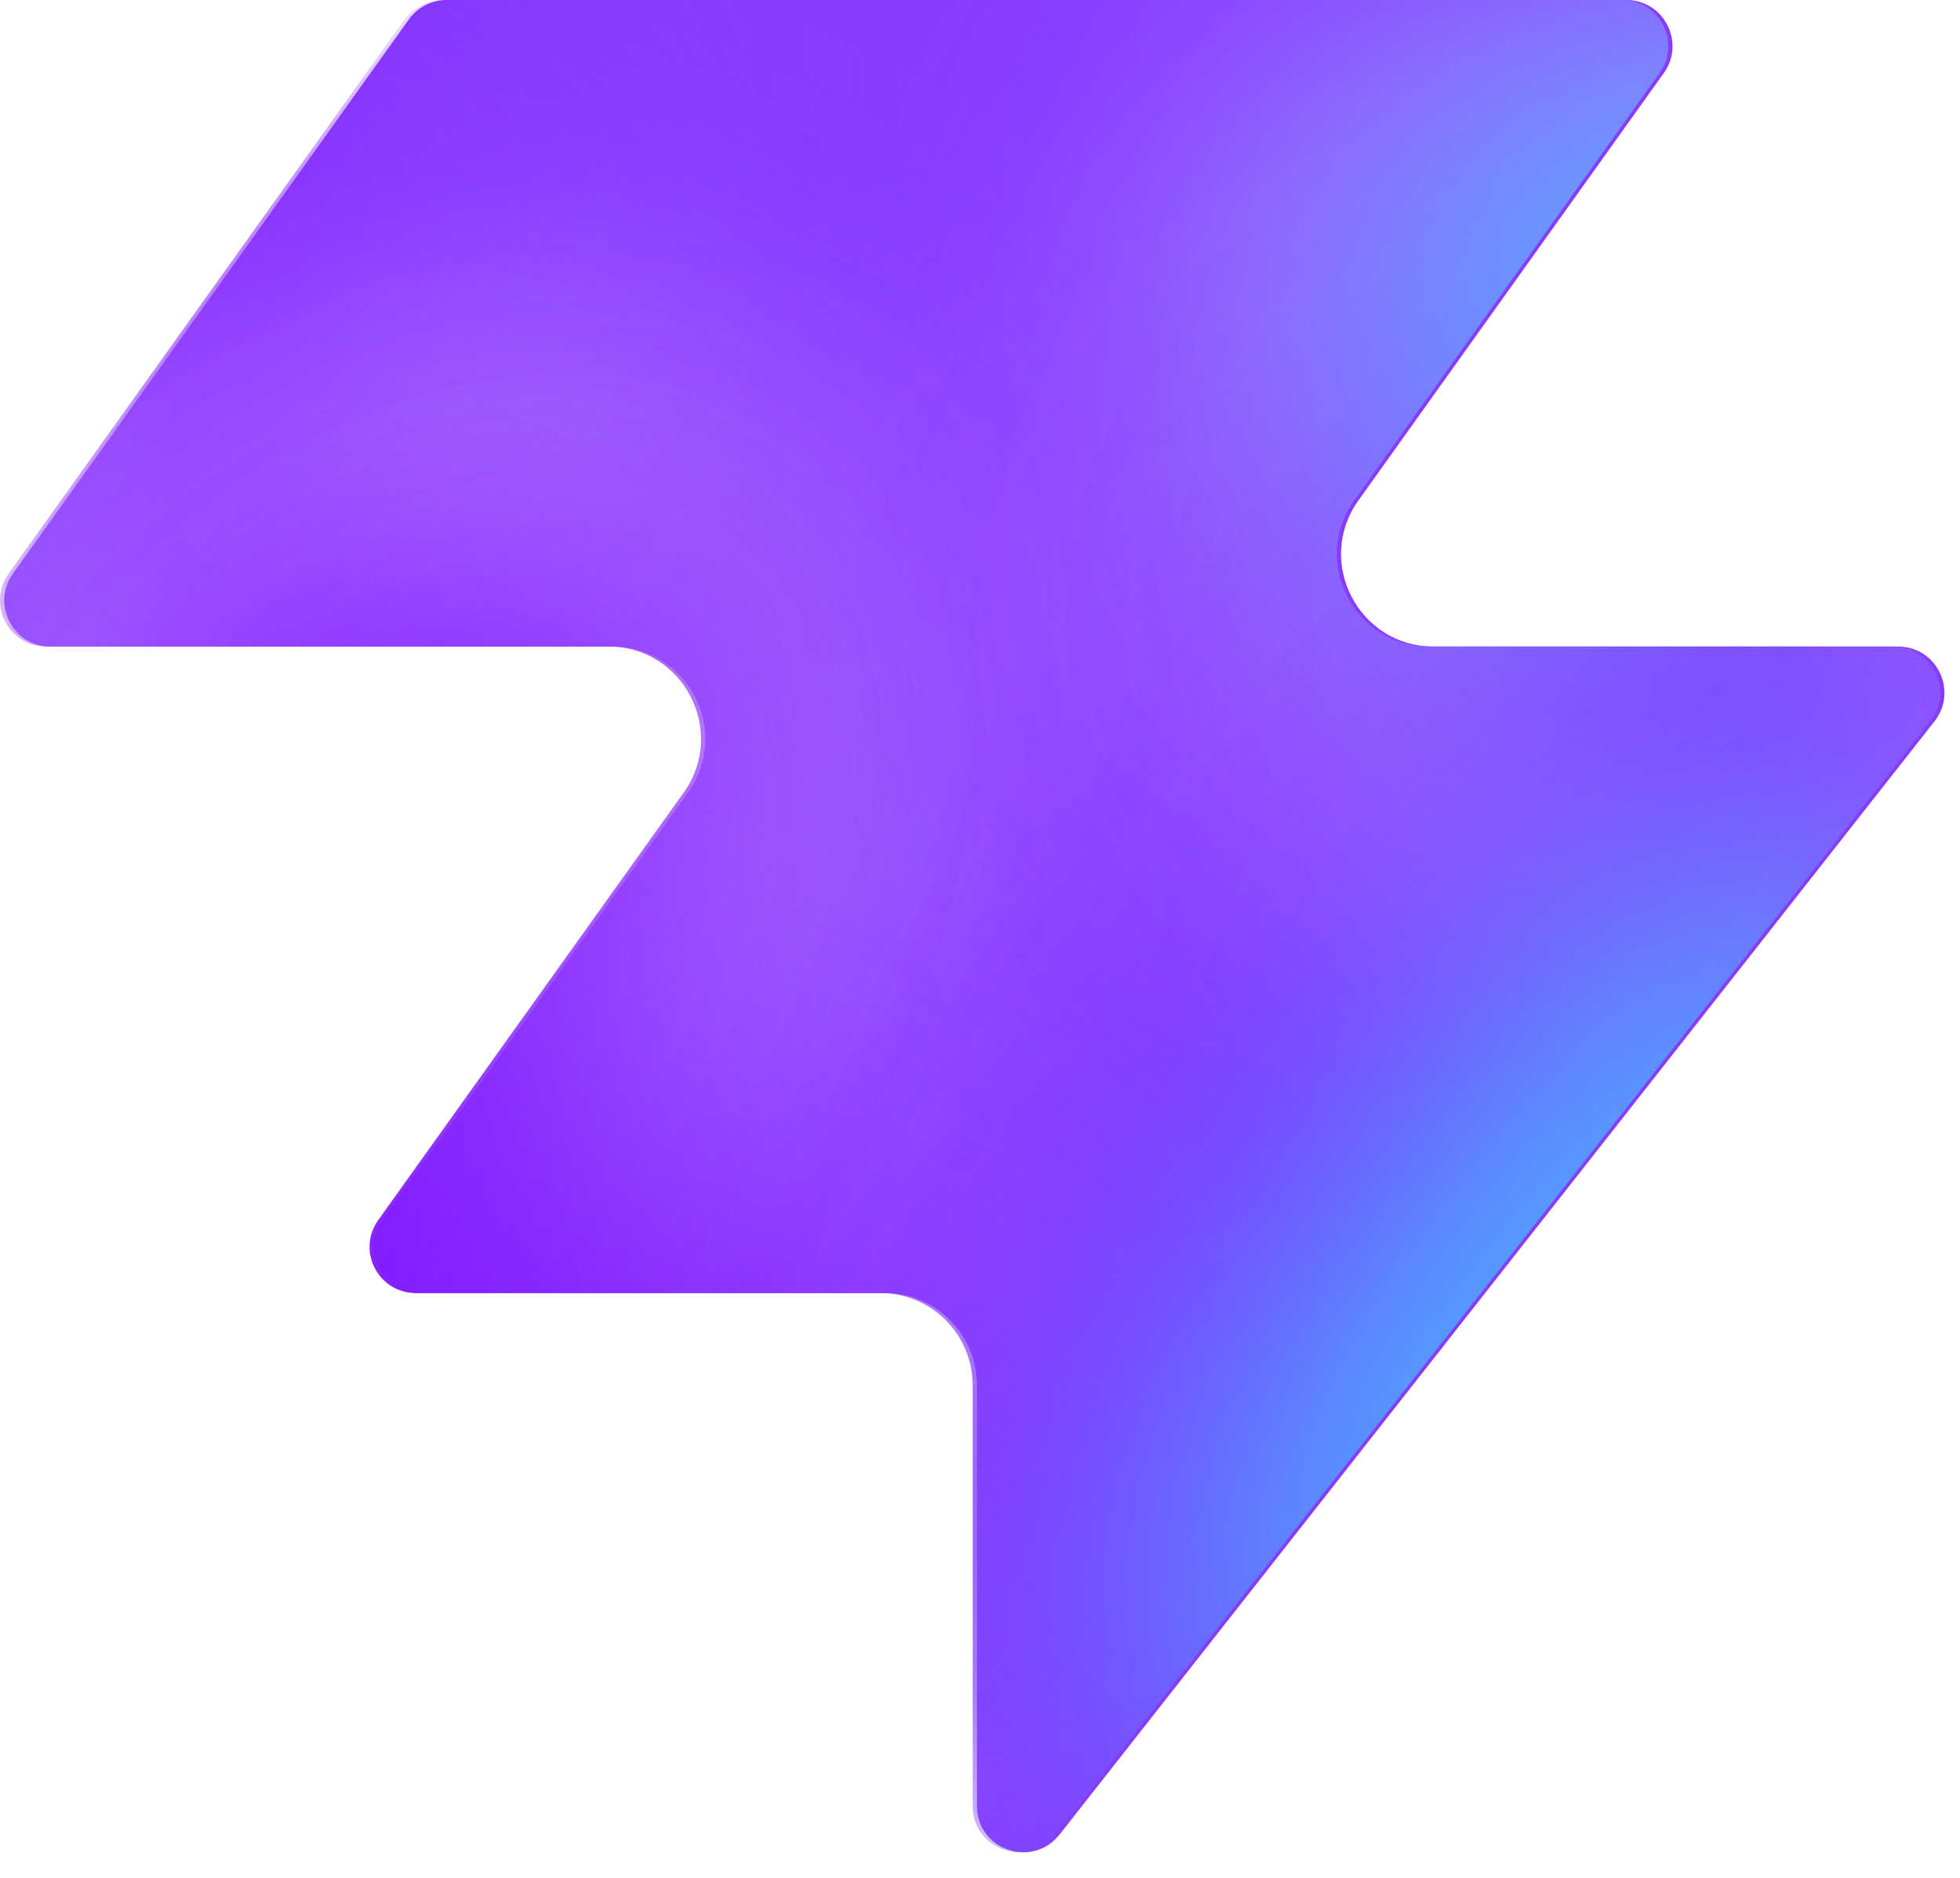
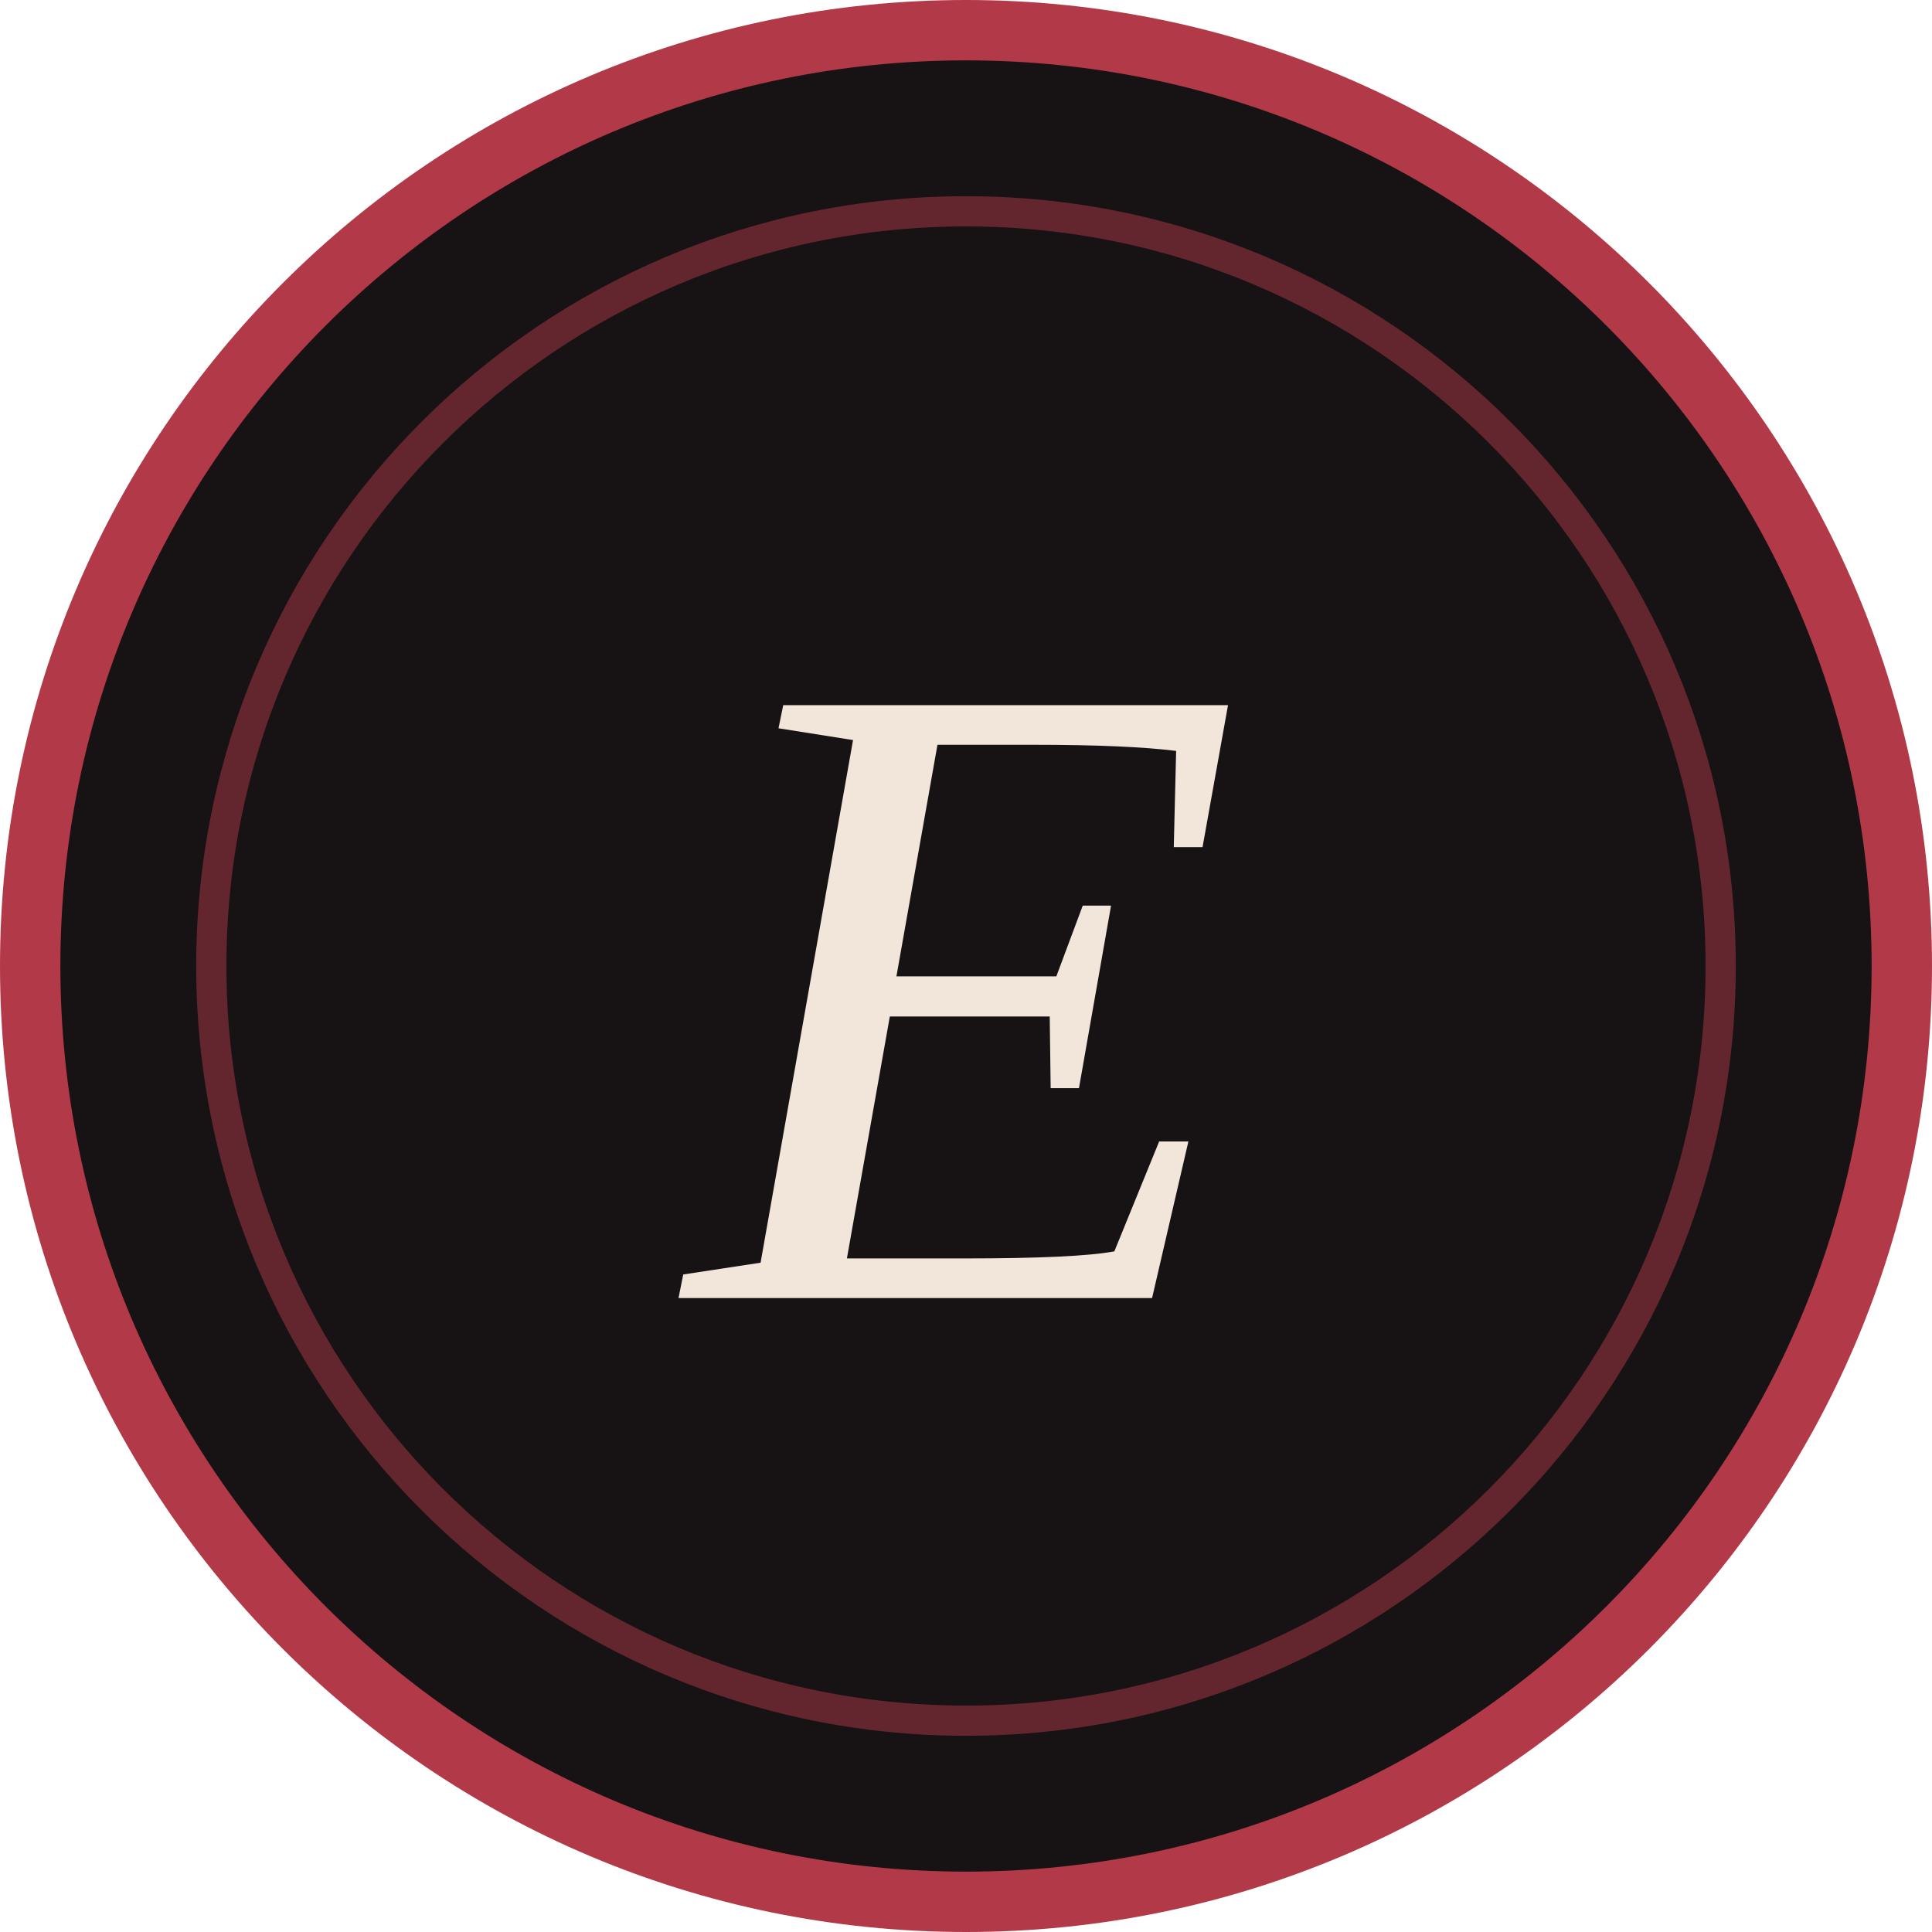
- <svg xmlns="http://www.w3.org/2000/svg" width="48" height="46" fill="none" viewBox="0 0 48 46">
-   <path fill="#863bff" d="M25.946 44.938c-.664.845-2.021.375-2.021-.698V33.937a2.26 2.26 0 0 0-2.262-2.262H10.287c-.92 0-1.456-1.04-.92-1.788l7.48-10.471c1.07-1.497 0-3.578-1.842-3.578H1.237c-.92 0-1.456-1.04-.92-1.788L10.013.474c.214-.297.556-.474.92-.474h28.894c.92 0 1.456 1.04.92 1.788l-7.48 10.471c-1.07 1.498 0 3.579 1.842 3.579h11.377c.943 0 1.473 1.088.89 1.83L25.947 44.94z" style="fill:#863bff;fill:color(display-p3 .525 .23 1);fill-opacity:1" />
-   <mask id="a" width="48" height="46" x="0" y="0" maskUnits="userSpaceOnUse" style="mask-type:alpha">
-     <path fill="#000" d="M25.842 44.938c-.664.844-2.021.375-2.021-.698V33.937a2.26 2.26 0 0 0-2.262-2.262H10.183c-.92 0-1.456-1.04-.92-1.788l7.48-10.471c1.07-1.498 0-3.579-1.842-3.579H1.133c-.92 0-1.456-1.04-.92-1.787L9.91.473c.214-.297.556-.474.92-.474h28.894c.92 0 1.456 1.04.92 1.788l-7.48 10.471c-1.07 1.498 0 3.578 1.842 3.578h11.377c.943 0 1.473 1.088.89 1.832L25.843 44.94z" style="fill:#000;fill-opacity:1" />
-   </mask>
-   <g mask="url(#a)">
-     <g filter="url(#b)">
-       <ellipse cx="5.508" cy="14.704" fill="#ede6ff" rx="5.508" ry="14.704" style="fill:#ede6ff;fill:color(display-p3 .927 .903 1);fill-opacity:1" transform="matrix(.00324 1 1 -.00324 -4.47 31.516)" />
-     </g>
-     <g filter="url(#c)">
-       <ellipse cx="10.399" cy="29.851" fill="#ede6ff" rx="10.399" ry="29.851" style="fill:#ede6ff;fill:color(display-p3 .927 .903 1);fill-opacity:1" transform="matrix(.00324 1 1 -.00324 -39.328 7.883)" />
-     </g>
-     <g filter="url(#d)">
-       <ellipse cx="5.508" cy="30.487" fill="#7e14ff" rx="5.508" ry="30.487" style="fill:#7e14ff;fill:color(display-p3 .492 .077 1);fill-opacity:1" transform="rotate(89.814 -25.913 -14.639)scale(1 -1)" />
-     </g>
-     <g filter="url(#e)">
-       <ellipse cx="5.508" cy="30.599" fill="#7e14ff" rx="5.508" ry="30.599" style="fill:#7e14ff;fill:color(display-p3 .492 .077 1);fill-opacity:1" transform="rotate(89.814 -32.644 -3.334)scale(1 -1)" />
-     </g>
-     <g filter="url(#f)">
-       <ellipse cx="5.508" cy="30.599" fill="#7e14ff" rx="5.508" ry="30.599" style="fill:#7e14ff;fill:color(display-p3 .492 .077 1);fill-opacity:1" transform="matrix(.00324 1 1 -.00324 -34.34 30.47)" />
-     </g>
-     <g filter="url(#g)">
-       <ellipse cx="14.072" cy="22.078" fill="#ede6ff" rx="14.072" ry="22.078" style="fill:#ede6ff;fill:color(display-p3 .927 .903 1);fill-opacity:1" transform="rotate(93.35 24.506 48.493)scale(-1 1)" />
-     </g>
-     <g filter="url(#h)">
-       <ellipse cx="3.47" cy="21.501" fill="#7e14ff" rx="3.47" ry="21.501" style="fill:#7e14ff;fill:color(display-p3 .492 .077 1);fill-opacity:1" transform="rotate(89.009 28.708 47.59)scale(-1 1)" />
-     </g>
-     <g filter="url(#i)">
-       <ellipse cx="3.47" cy="21.501" fill="#7e14ff" rx="3.47" ry="21.501" style="fill:#7e14ff;fill:color(display-p3 .492 .077 1);fill-opacity:1" transform="rotate(89.009 28.708 47.59)scale(-1 1)" />
-     </g>
-     <g filter="url(#j)">
-       <ellipse cx=".387" cy="8.972" fill="#7e14ff" rx="4.407" ry="29.108" style="fill:#7e14ff;fill:color(display-p3 .492 .077 1);fill-opacity:1" transform="rotate(39.51 .387 8.972)" />
-     </g>
-     <g filter="url(#k)">
-       <ellipse cx="47.523" cy="-6.092" fill="#7e14ff" rx="4.407" ry="29.108" style="fill:#7e14ff;fill:color(display-p3 .492 .077 1);fill-opacity:1" transform="rotate(37.892 47.523 -6.092)" />
-     </g>
-     <g filter="url(#l)">
-       <ellipse cx="41.412" cy="6.333" fill="#47bfff" rx="5.971" ry="9.665" style="fill:#47bfff;fill:color(display-p3 .28 .748 1);fill-opacity:1" transform="rotate(37.892 41.412 6.333)" />
-     </g>
-     <g filter="url(#m)">
-       <ellipse cx="-1.879" cy="38.332" fill="#7e14ff" rx="4.407" ry="29.108" style="fill:#7e14ff;fill:color(display-p3 .492 .077 1);fill-opacity:1" transform="rotate(37.892 -1.88 38.332)" />
-     </g>
-     <g filter="url(#n)">
-       <ellipse cx="-1.879" cy="38.332" fill="#7e14ff" rx="4.407" ry="29.108" style="fill:#7e14ff;fill:color(display-p3 .492 .077 1);fill-opacity:1" transform="rotate(37.892 -1.88 38.332)" />
-     </g>
-     <g filter="url(#o)">
-       <ellipse cx="35.651" cy="29.907" fill="#7e14ff" rx="4.407" ry="29.108" style="fill:#7e14ff;fill:color(display-p3 .492 .077 1);fill-opacity:1" transform="rotate(37.892 35.651 29.907)" />
-     </g>
-     <g filter="url(#p)">
-       <ellipse cx="38.418" cy="32.4" fill="#47bfff" rx="5.971" ry="15.297" style="fill:#47bfff;fill:color(display-p3 .28 .748 1);fill-opacity:1" transform="rotate(37.892 38.418 32.4)" />
-     </g>
-   </g>
-   <defs>
-     <filter id="b" width="60.045" height="41.654" x="-19.77" y="16.149" color-interpolation-filters="sRGB" filterUnits="userSpaceOnUse">
-       <feFlood flood-opacity="0" result="BackgroundImageFix" />
-       <feBlend in="SourceGraphic" in2="BackgroundImageFix" result="shape" />
-       <feGaussianBlur result="effect1_foregroundBlur_2002_17158" stdDeviation="7.659" />
-     </filter>
-     <filter id="c" width="90.34" height="51.437" x="-54.613" y="-7.533" color-interpolation-filters="sRGB" filterUnits="userSpaceOnUse">
-       <feFlood flood-opacity="0" result="BackgroundImageFix" />
-       <feBlend in="SourceGraphic" in2="BackgroundImageFix" result="shape" />
-       <feGaussianBlur result="effect1_foregroundBlur_2002_17158" stdDeviation="7.659" />
-     </filter>
-     <filter id="d" width="79.355" height="29.4" x="-49.64" y="2.03" color-interpolation-filters="sRGB" filterUnits="userSpaceOnUse">
-       <feFlood flood-opacity="0" result="BackgroundImageFix" />
-       <feBlend in="SourceGraphic" in2="BackgroundImageFix" result="shape" />
-       <feGaussianBlur result="effect1_foregroundBlur_2002_17158" stdDeviation="4.596" />
-     </filter>
-     <filter id="e" width="79.579" height="29.4" x="-45.045" y="20.029" color-interpolation-filters="sRGB" filterUnits="userSpaceOnUse">
-       <feFlood flood-opacity="0" result="BackgroundImageFix" />
-       <feBlend in="SourceGraphic" in2="BackgroundImageFix" result="shape" />
-       <feGaussianBlur result="effect1_foregroundBlur_2002_17158" stdDeviation="4.596" />
-     </filter>
-     <filter id="f" width="79.579" height="29.4" x="-43.513" y="21.178" color-interpolation-filters="sRGB" filterUnits="userSpaceOnUse">
-       <feFlood flood-opacity="0" result="BackgroundImageFix" />
-       <feBlend in="SourceGraphic" in2="BackgroundImageFix" result="shape" />
-       <feGaussianBlur result="effect1_foregroundBlur_2002_17158" stdDeviation="4.596" />
-     </filter>
-     <filter id="g" width="74.749" height="58.852" x="15.756" y="-17.901" color-interpolation-filters="sRGB" filterUnits="userSpaceOnUse">
-       <feFlood flood-opacity="0" result="BackgroundImageFix" />
-       <feBlend in="SourceGraphic" in2="BackgroundImageFix" result="shape" />
-       <feGaussianBlur result="effect1_foregroundBlur_2002_17158" stdDeviation="7.659" />
-     </filter>
-     <filter id="h" width="61.377" height="25.362" x="23.548" y="2.284" color-interpolation-filters="sRGB" filterUnits="userSpaceOnUse">
-       <feFlood flood-opacity="0" result="BackgroundImageFix" />
-       <feBlend in="SourceGraphic" in2="BackgroundImageFix" result="shape" />
-       <feGaussianBlur result="effect1_foregroundBlur_2002_17158" stdDeviation="4.596" />
-     </filter>
-     <filter id="i" width="61.377" height="25.362" x="23.548" y="2.284" color-interpolation-filters="sRGB" filterUnits="userSpaceOnUse">
-       <feFlood flood-opacity="0" result="BackgroundImageFix" />
-       <feBlend in="SourceGraphic" in2="BackgroundImageFix" result="shape" />
-       <feGaussianBlur result="effect1_foregroundBlur_2002_17158" stdDeviation="4.596" />
-     </filter>
-     <filter id="j" width="56.045" height="63.649" x="-27.636" y="-22.853" color-interpolation-filters="sRGB" filterUnits="userSpaceOnUse">
-       <feFlood flood-opacity="0" result="BackgroundImageFix" />
-       <feBlend in="SourceGraphic" in2="BackgroundImageFix" result="shape" />
-       <feGaussianBlur result="effect1_foregroundBlur_2002_17158" stdDeviation="4.596" />
-     </filter>
-     <filter id="k" width="54.814" height="64.646" x="20.116" y="-38.415" color-interpolation-filters="sRGB" filterUnits="userSpaceOnUse">
-       <feFlood flood-opacity="0" result="BackgroundImageFix" />
-       <feBlend in="SourceGraphic" in2="BackgroundImageFix" result="shape" />
-       <feGaussianBlur result="effect1_foregroundBlur_2002_17158" stdDeviation="4.596" />
-     </filter>
-     <filter id="l" width="33.541" height="35.313" x="24.641" y="-11.323" color-interpolation-filters="sRGB" filterUnits="userSpaceOnUse">
-       <feFlood flood-opacity="0" result="BackgroundImageFix" />
-       <feBlend in="SourceGraphic" in2="BackgroundImageFix" result="shape" />
-       <feGaussianBlur result="effect1_foregroundBlur_2002_17158" stdDeviation="4.596" />
-     </filter>
-     <filter id="m" width="54.814" height="64.646" x="-29.286" y="6.009" color-interpolation-filters="sRGB" filterUnits="userSpaceOnUse">
-       <feFlood flood-opacity="0" result="BackgroundImageFix" />
-       <feBlend in="SourceGraphic" in2="BackgroundImageFix" result="shape" />
-       <feGaussianBlur result="effect1_foregroundBlur_2002_17158" stdDeviation="4.596" />
-     </filter>
-     <filter id="n" width="54.814" height="64.646" x="-29.286" y="6.009" color-interpolation-filters="sRGB" filterUnits="userSpaceOnUse">
-       <feFlood flood-opacity="0" result="BackgroundImageFix" />
-       <feBlend in="SourceGraphic" in2="BackgroundImageFix" result="shape" />
-       <feGaussianBlur result="effect1_foregroundBlur_2002_17158" stdDeviation="4.596" />
-     </filter>
-     <filter id="o" width="54.814" height="64.646" x="8.244" y="-2.416" color-interpolation-filters="sRGB" filterUnits="userSpaceOnUse">
-       <feFlood flood-opacity="0" result="BackgroundImageFix" />
-       <feBlend in="SourceGraphic" in2="BackgroundImageFix" result="shape" />
-       <feGaussianBlur result="effect1_foregroundBlur_2002_17158" stdDeviation="4.596" />
-     </filter>
-     <filter id="p" width="39.409" height="43.623" x="18.713" y="10.588" color-interpolation-filters="sRGB" filterUnits="userSpaceOnUse">
-       <feFlood flood-opacity="0" result="BackgroundImageFix" />
-       <feBlend in="SourceGraphic" in2="BackgroundImageFix" result="shape" />
-       <feGaussianBlur result="effect1_foregroundBlur_2002_17158" stdDeviation="4.596" />
-     </filter>
-   </defs>
+ <svg xmlns="http://www.w3.org/2000/svg" viewBox="0 0 64 64">
+   <circle cx="32" cy="32" r="31" fill="#171214" stroke="#b23a48" stroke-width="2" />
+   <circle cx="32" cy="32" r="25" fill="none" stroke="#b23a48" stroke-width="1" opacity="0.5" />
+   <text x="32" y="43" text-anchor="middle" font-family="Georgia, 'Times New Roman', serif" font-size="30" font-style="italic" fill="#f2e6da">E</text>
</svg>
